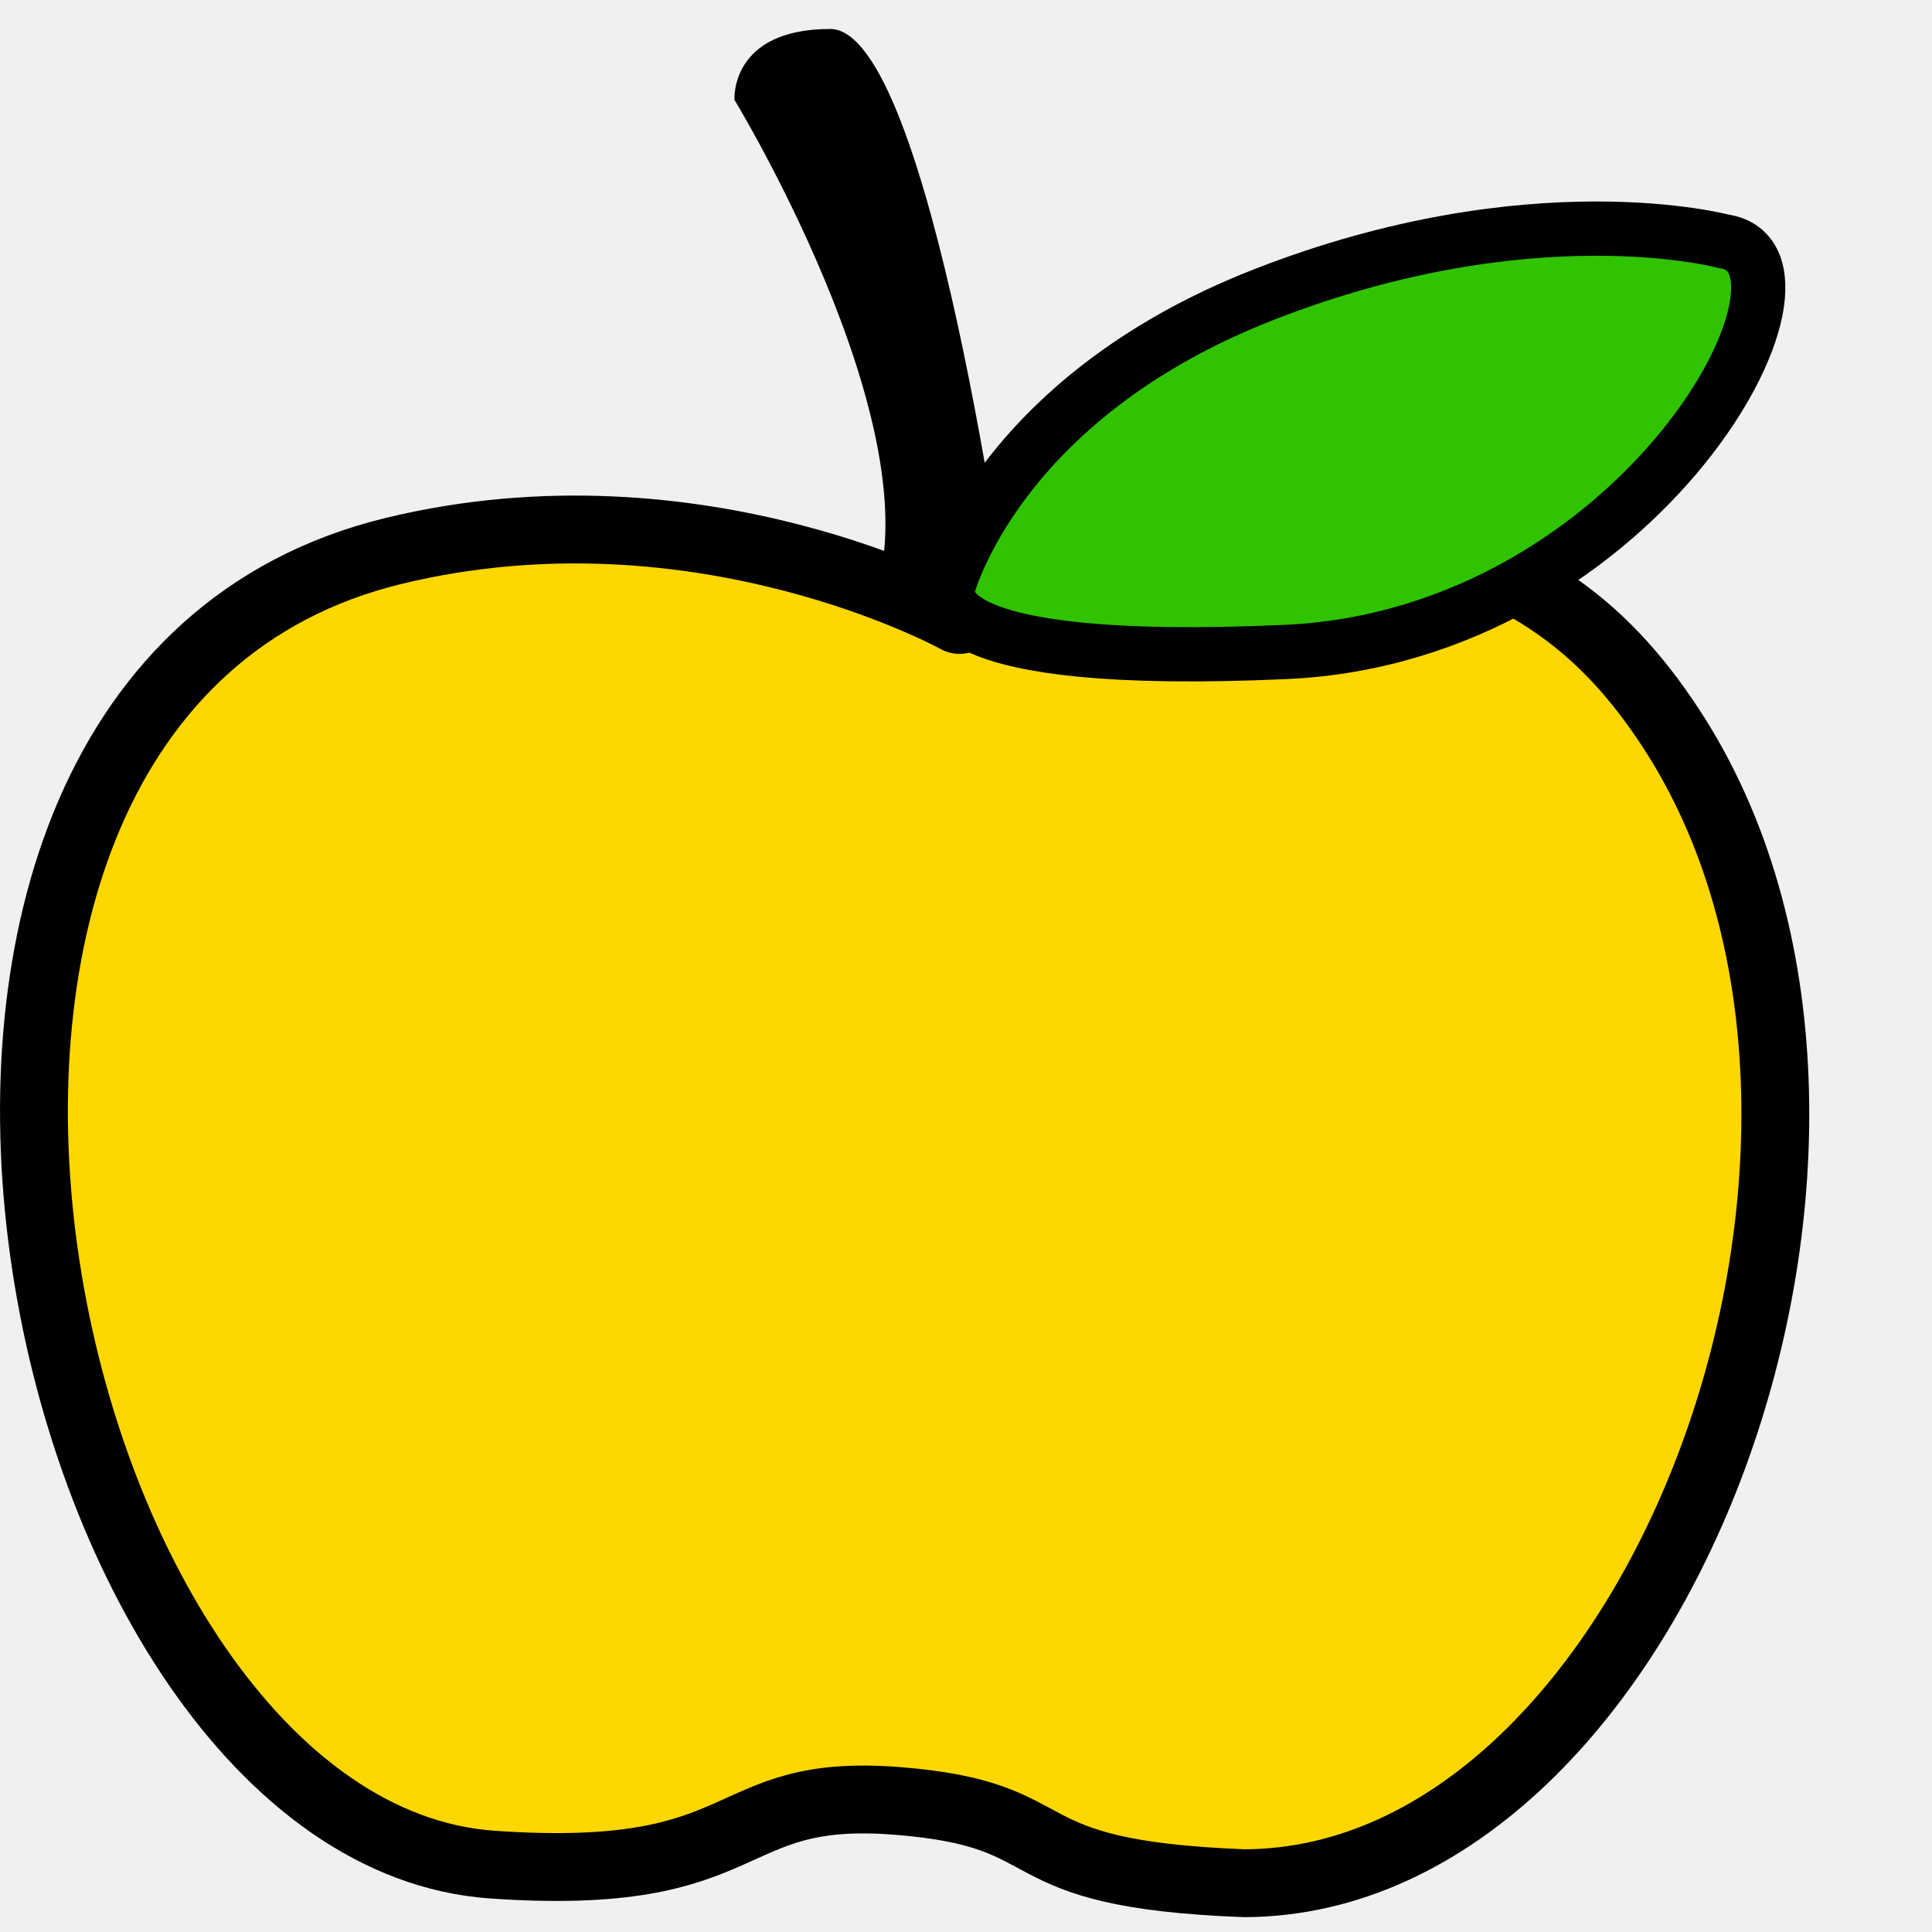
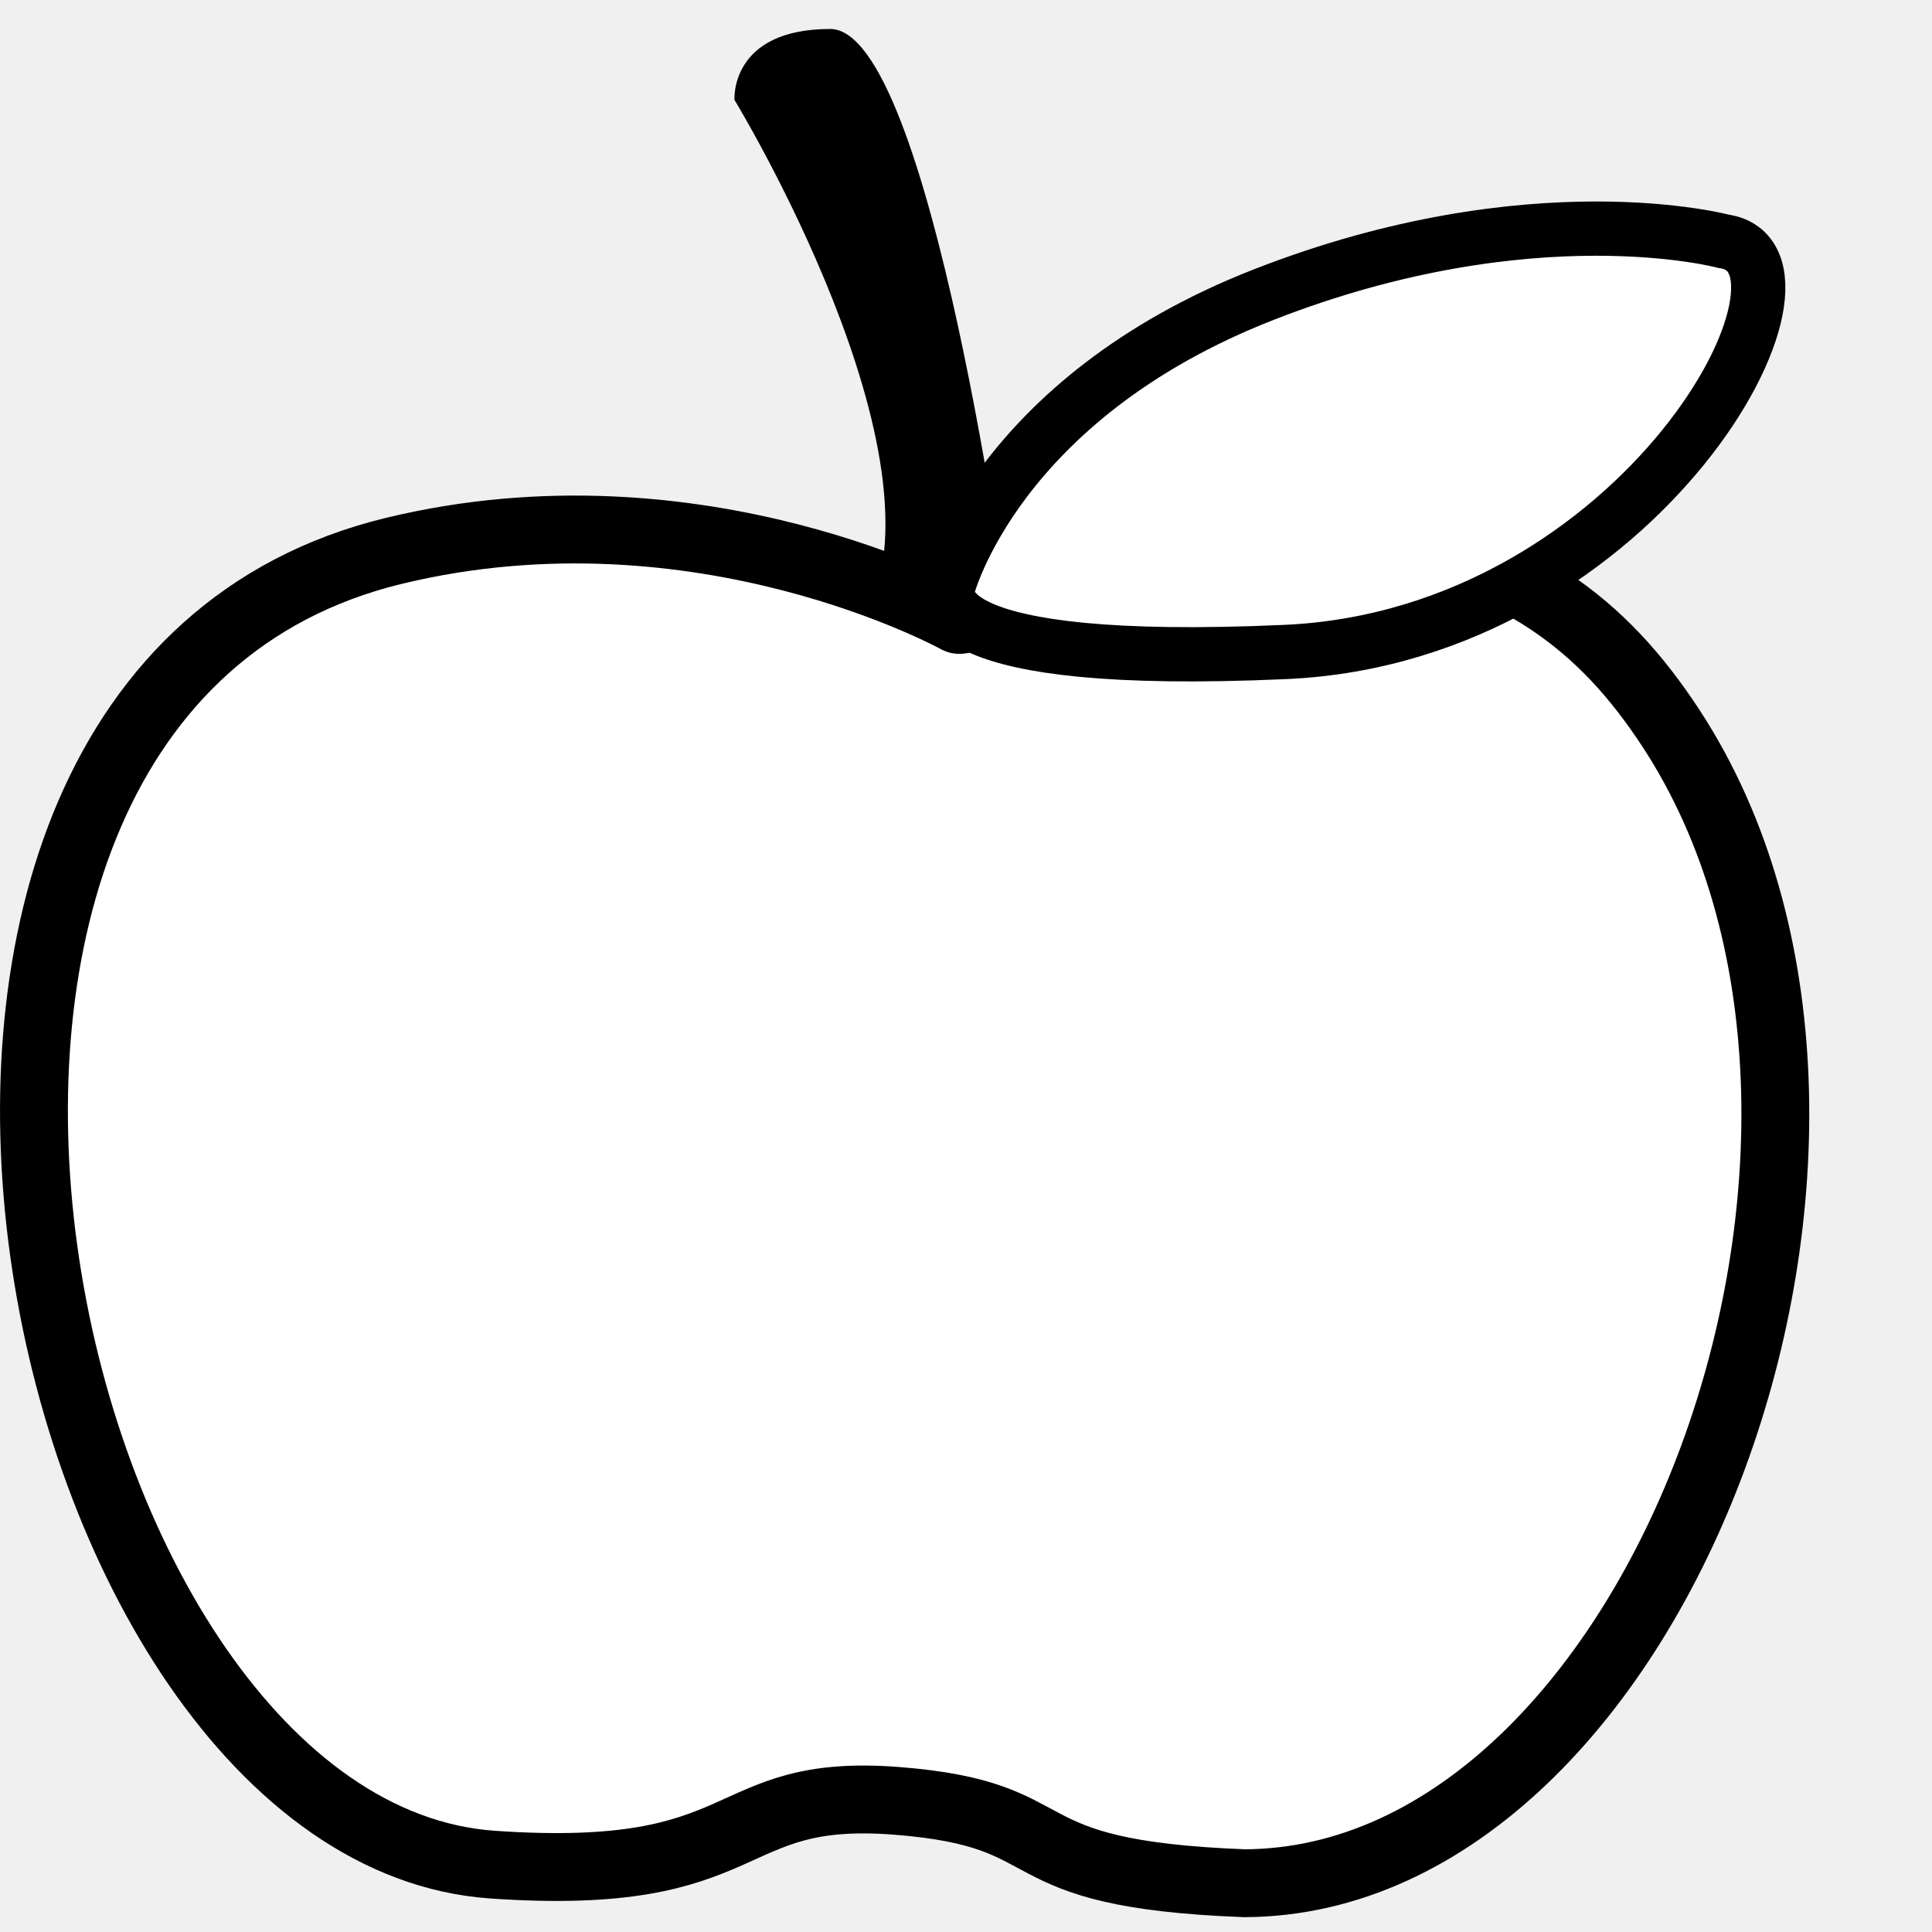
<svg xmlns="http://www.w3.org/2000/svg" export-ydpi="90" export-xdpi="90" id="svg2" height="24" width="24" version="1.1">
  <defs id="defs9" />
  <path connector-curvature="0" style="fill:#000000;fill-opacity:1;stroke-width:1px;stroke-linecap:butt;stroke-linejoin:miter;stroke-opacity:1" id="b" d="m 10.731,7.703 1.809,0 c 0,0 -0.974,-7.343 -2.226,-7.343 -1.252,0 -1.19,0.881 -1.19,0.881 0,0 2.721,4.47 1.608,6.462 z" />
-   <path connector-curvature="0" style="fill:#ffd700;fill-opacity:1;stroke:#000000;stroke-width:0.843;stroke-linecap:round;stroke-linejoin:round;stroke-miterlimit:4;stroke-dasharray:none;stroke-opacity:1" id="c" d="m 11.895,7.697 c 0,0 -3.201,-1.777 -7.006,-0.853 -7.483,1.818 -4.516,15.919 1.229,16.319 3.318,0.231 2.804,-0.965 5.022,-0.792 2.207,0.173 1.246,0.907 4.319,1.023 5.17,-0.019 8.59,-9.317 5.299,-14.346 C 19.9,7.737 18.868,6.969 16.854,6.537 13.658,5.729 12.141,7.812 11.895,7.697 Z" />
-   <path connector-curvature="0" style="fill:#30c300;fill-opacity:1;stroke:#000000;stroke-width:0.674;stroke-linecap:butt;stroke-linejoin:miter;stroke-miterlimit:4;stroke-dasharray:none;stroke-opacity:1" id="d" d="m 11.775,7.298 c 0,0 0.599,-2.341 3.931,-3.641 3.332,-1.3 5.707,-0.659 5.707,-0.659 1.479,0.21 -1,4.901 -5.443,5.101 -4.442,0.2 -4.196,-0.7 -4.196,-0.8 z" />
+   <path connector-curvature="0" style="fill:#ffffff;fill-opacity:1;stroke:#000000;stroke-width:0.843;stroke-linecap:round;stroke-linejoin:round;stroke-miterlimit:4;stroke-dasharray:none;stroke-opacity:1" id="c" d="m 11.895,7.697 c 0,0 -3.201,-1.777 -7.006,-0.853 -7.483,1.818 -4.516,15.919 1.229,16.319 3.318,0.231 2.804,-0.965 5.022,-0.792 2.207,0.173 1.246,0.907 4.319,1.023 5.17,-0.019 8.59,-9.317 5.299,-14.346 C 19.9,7.737 18.868,6.969 16.854,6.537 13.658,5.729 12.141,7.812 11.895,7.697 Z" />
+   <path connector-curvature="0" style="fill:#ffffff;fill-opacity:1;stroke:#000000;stroke-width:0.674;stroke-linecap:butt;stroke-linejoin:miter;stroke-miterlimit:4;stroke-dasharray:none;stroke-opacity:1" id="d" d="m 11.775,7.298 c 0,0 0.599,-2.341 3.931,-3.641 3.332,-1.3 5.707,-0.659 5.707,-0.659 1.479,0.21 -1,4.901 -5.443,5.101 -4.442,0.2 -4.196,-0.7 -4.196,-0.8 z" />
</svg>
